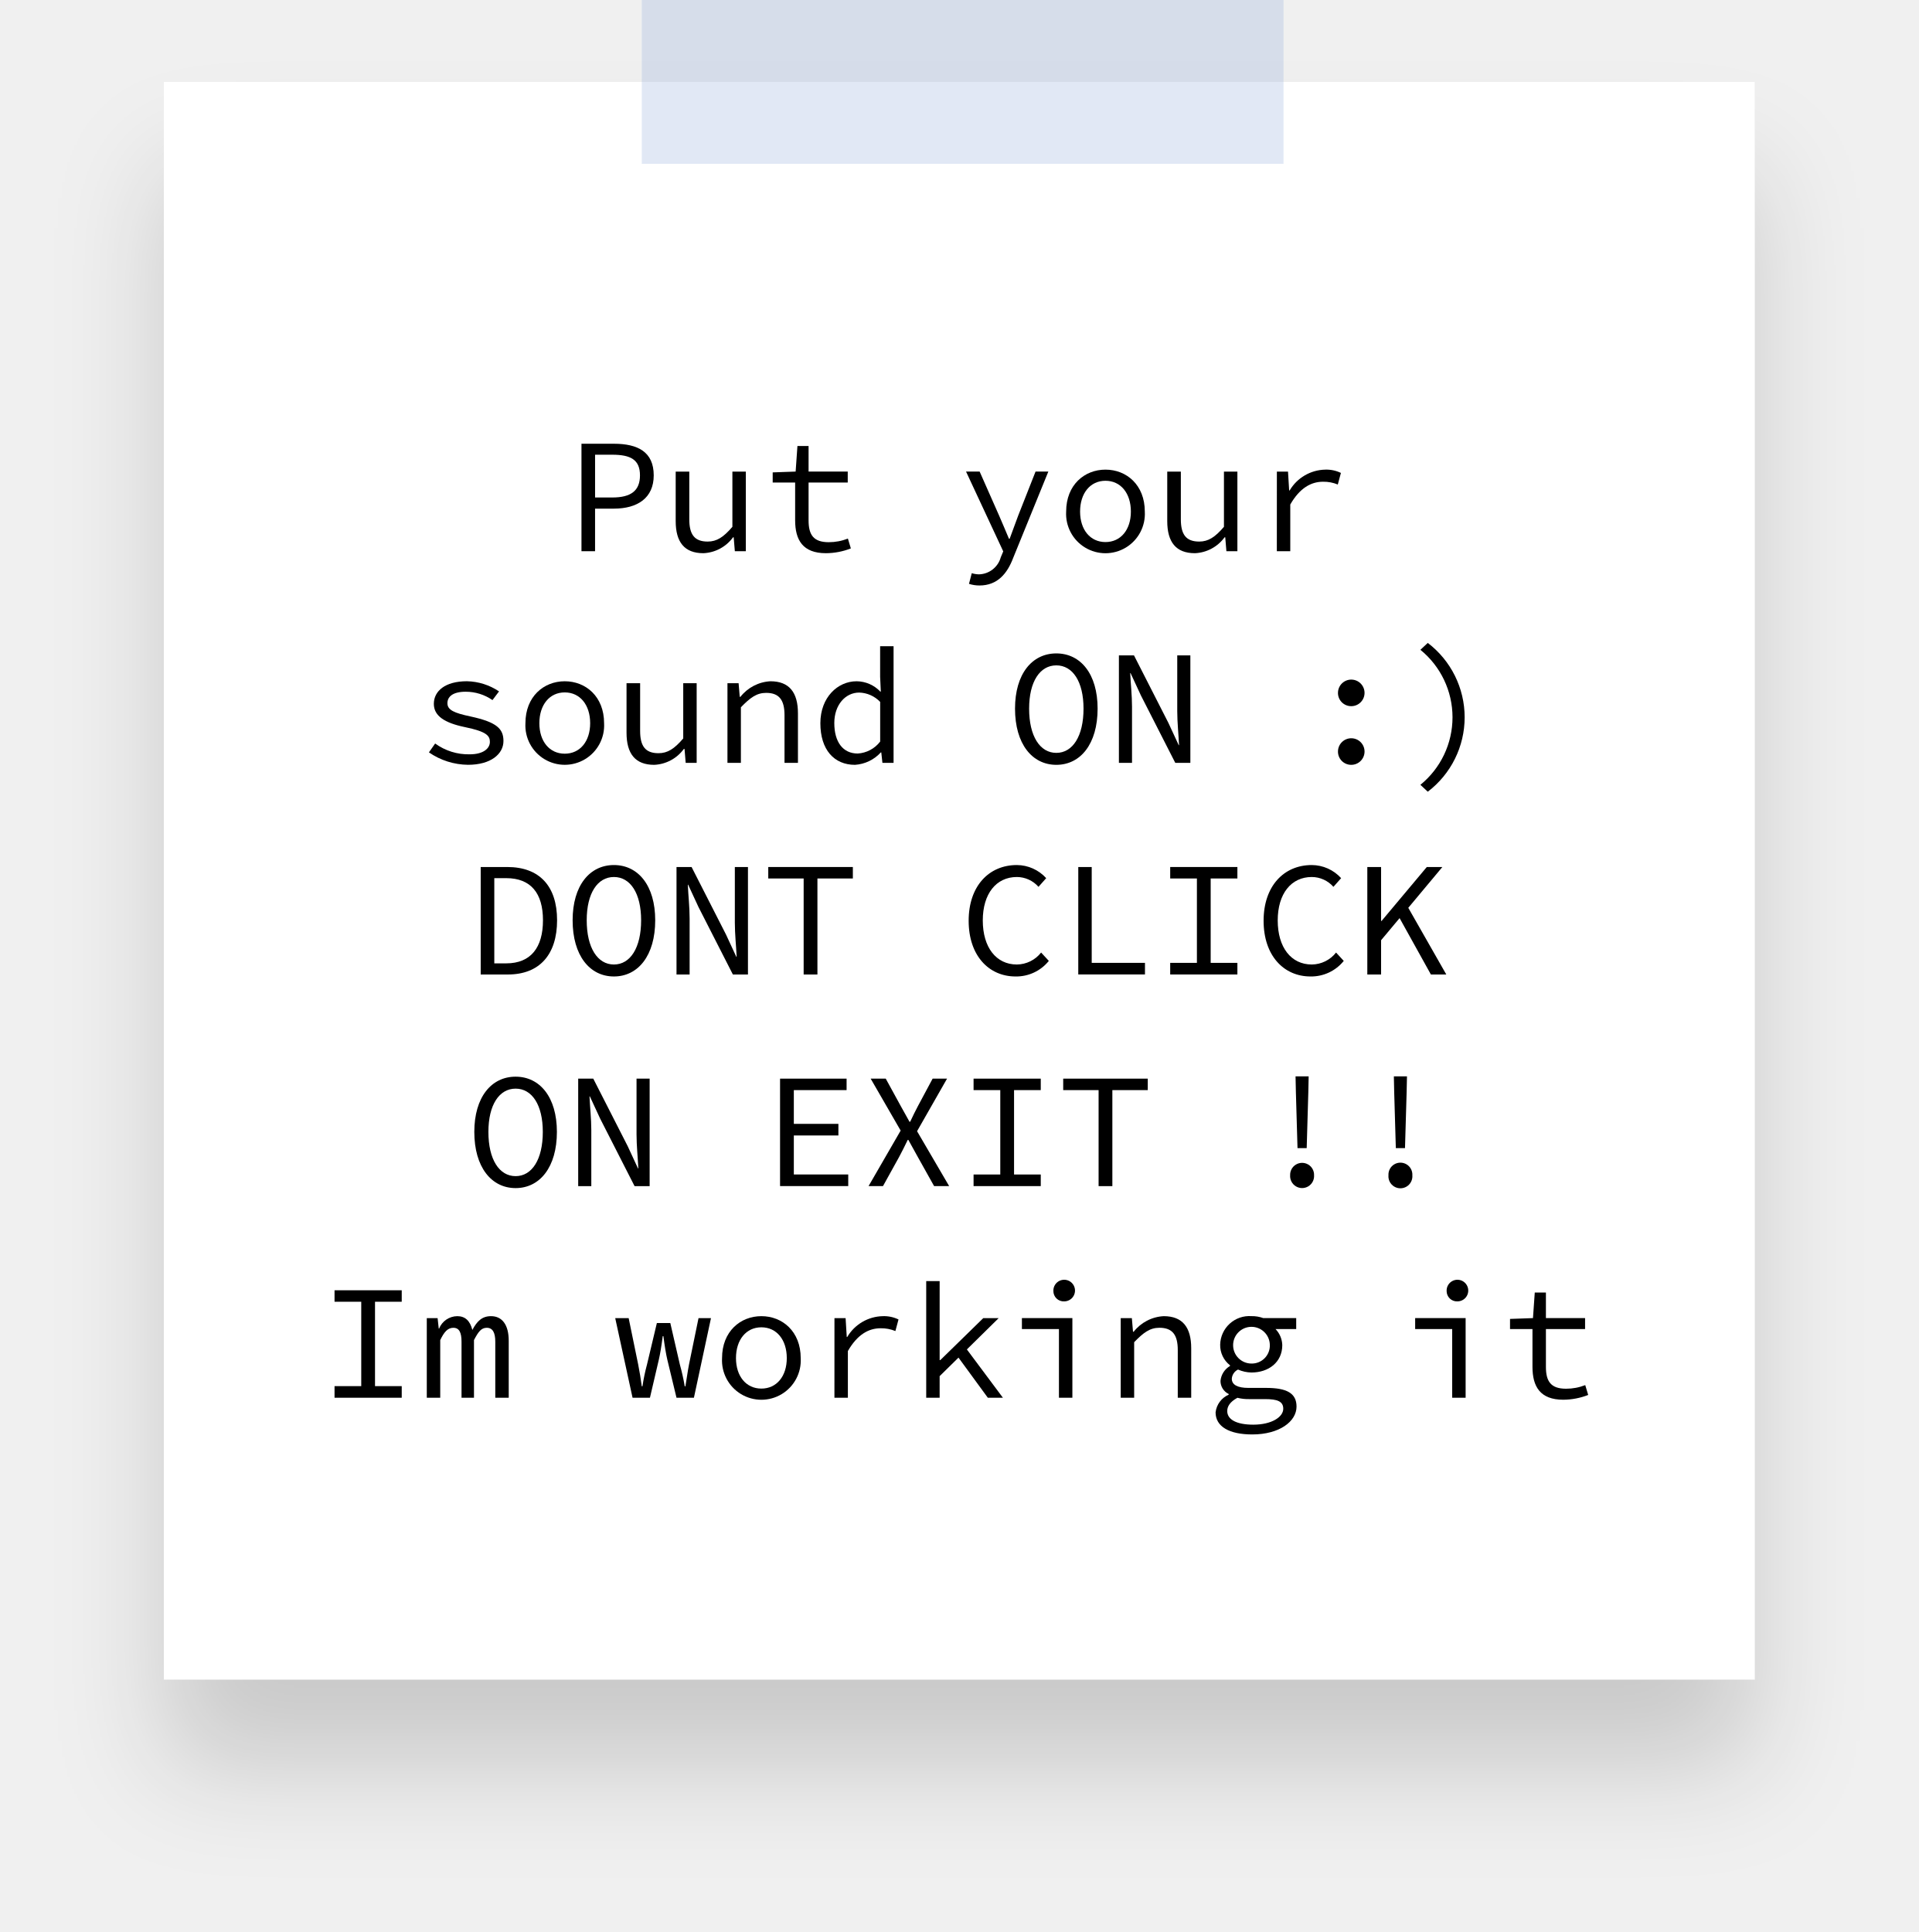
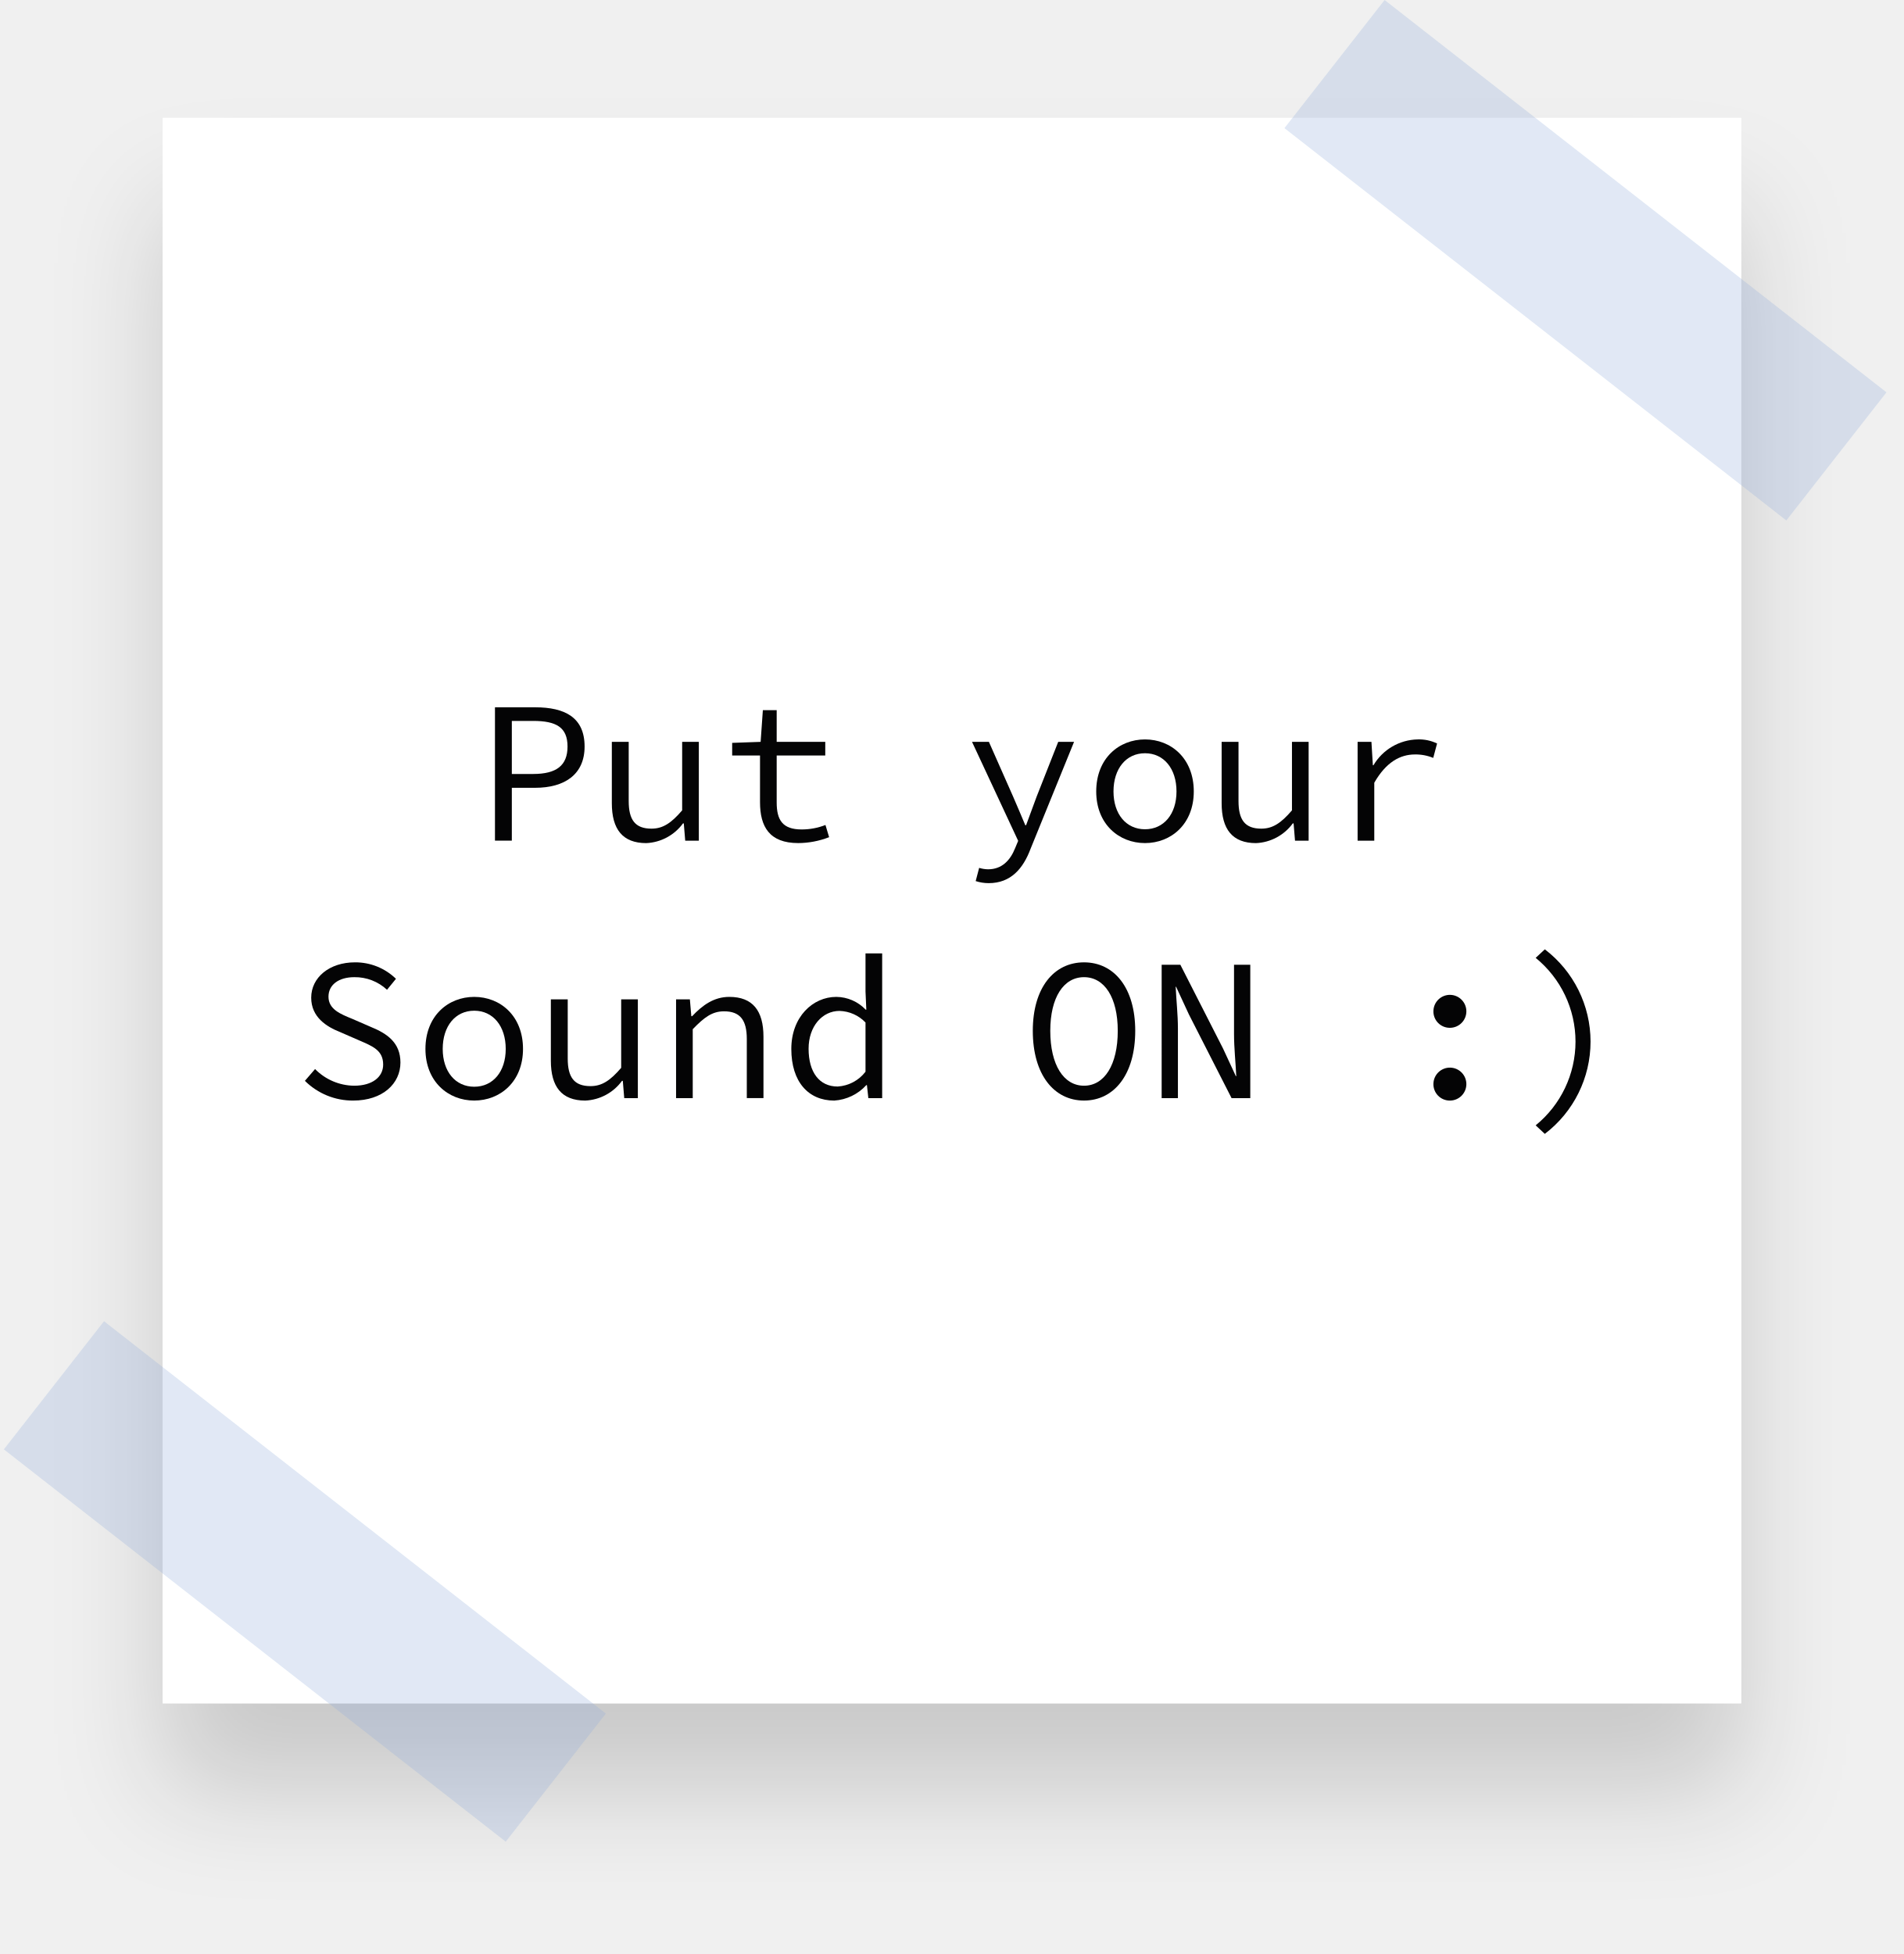
- <svg xmlns="http://www.w3.org/2000/svg" width="281" height="283" viewBox="0 0 281 283">
+ <svg xmlns="http://www.w3.org/2000/svg" width="281" height="288.392" viewBox="0 0 281 288.392">
  <defs>
-     <filter id="Rectangle_103" x="0" y="1" width="281" height="282" filterUnits="userSpaceOnUse">
+     <filter id="Rectangle_103" x="0" y="6.392" width="281" height="282" filterUnits="userSpaceOnUse">
      <feOffset dy="13" input="SourceAlpha" />
      <feGaussianBlur stdDeviation="8" result="blur" />
      <feFlood flood-opacity="0.161" />
      <feComposite operator="in" in2="blur" />
      <feComposite in="SourceGraphic" />
    </filter>
  </defs>
-   <g id="Groupe_1092" data-name="Groupe 1092" transform="translate(-4578 -8932)">
+   <g id="Groupe_1095" data-name="Groupe 1095" transform="translate(-4578 -8926.608)">
    <g id="Groupe_1091" data-name="Groupe 1091" transform="translate(459 -95)">
      <g id="Groupe_1089" data-name="Groupe 1089" transform="translate(0 117)">
-         <g transform="matrix(1, 0, 0, 1, 4119, 8910)" filter="url(#Rectangle_103)">
-           <rect id="Rectangle_103-2" data-name="Rectangle 103" width="233" height="234" transform="translate(24 12)" fill="#fff" />
+         <g transform="matrix(1, 0, 0, 1, 4119, 8904.61)" filter="url(#Rectangle_103)">
+           <rect id="Rectangle_103-2" data-name="Rectangle 103" width="233" height="234" transform="translate(24 17.39)" fill="#fff" />
        </g>
      </g>
-       <rect id="Rectangle_104" data-name="Rectangle 104" width="94" height="24" transform="translate(4213 9027)" fill="#92aedb" opacity="0.278" />
+       <rect id="Rectangle_104" data-name="Rectangle 104" width="94" height="24" transform="matrix(0.788, 0.616, -0.616, 0.788, 4323.352, 9021.608)" fill="#92aedb" opacity="0.278" />
+       <rect id="Rectangle_105" data-name="Rectangle 105" width="94" height="24" transform="matrix(0.788, 0.616, -0.616, 0.788, 4134.352, 9216.608)" fill="#92aedb" opacity="0.278" />
    </g>
-     <g id="Put_your_sound_ON_:_DONT_CLICK_ON_EXIT_Im_working_it" data-name="Put your sound ON : DONT CLICK ON EXIT Im working it" transform="translate(3951.518 8311.585)" style="isolation: isolate">
-       <g id="Groupe_1100" data-name="Groupe 1100" style="isolation: isolate">
-         <path id="Tracé_11912" data-name="Tracé 11912" d="M711.65,685.415H716.4c3.481,0,5.833,1.176,5.833,4.632,0,3.312-2.377,4.873-5.833,4.873h-2.759v6.24H711.65Zm4.512,7.872c2.761,0,4.057-1.008,4.057-3.24,0-2.28-1.344-3.025-4.057-3.025h-2.519v6.265Z" />
-         <path id="Tracé_11913" data-name="Tracé 11913" d="M725.45,696.744v-7.249h1.992v6.984c0,2.209.745,3.265,2.689,3.265,1.344,0,2.328-.648,3.624-2.16v-8.089h1.968V701.16h-1.609l-.168-2.04h-.095a5.677,5.677,0,0,1-4.345,2.328C726.722,701.448,725.45,699.816,725.45,696.744Z" />
-         <path id="Tracé_11914" data-name="Tracé 11914" d="M742.946,696.624V691.1h-3.288v-1.489l3.361-.12.263-3.744h1.632v3.744h5.736V691.1h-5.736v5.543c0,2.089.7,3.193,2.952,3.193a7.7,7.7,0,0,0,2.809-.528l.431,1.44a10.166,10.166,0,0,1-3.647.7C744.05,701.448,742.946,699.5,742.946,696.624Z" />
-         <path id="Tracé_11915" data-name="Tracé 11915" d="M768.409,705.937l.408-1.561a3.71,3.71,0,0,0,1.056.169,3.4,3.4,0,0,0,3.192-2.5l.361-.863-5.448-11.69h1.992l2.855,6.457c.456,1.031.96,2.256,1.441,3.384h.1c.409-1.1.865-2.328,1.248-3.384l2.545-6.457h1.872L774.89,702.12c-.865,2.3-2.3,4.057-4.945,4.057A4.917,4.917,0,0,1,768.409,705.937Z" />
-         <path id="Tracé_11916" data-name="Tracé 11916" d="M782.641,695.352c0-3.913,2.688-6.145,5.76-6.145s5.761,2.232,5.761,6.145a5.77,5.77,0,1,1-11.521,0Zm9.481,0c0-2.689-1.488-4.513-3.721-4.513s-3.719,1.824-3.719,4.513c0,2.664,1.487,4.464,3.719,4.464S792.122,698.016,792.122,695.352Z" />
-         <path id="Tracé_11917" data-name="Tracé 11917" d="M797.448,696.744v-7.249h1.992v6.984c0,2.209.745,3.265,2.689,3.265,1.344,0,2.328-.648,3.624-2.16v-8.089h1.969V701.16h-1.609l-.168-2.04h-.1a5.68,5.68,0,0,1-4.345,2.328C798.721,701.448,797.448,699.816,797.448,696.744Z" />
-         <path id="Tracé_11918" data-name="Tracé 11918" d="M813.505,689.495h1.632l.168,2.761h.072a6.2,6.2,0,0,1,5.208-3.049,4.9,4.9,0,0,1,2.3.481l-.456,1.7a5.415,5.415,0,0,0-2.161-.409c-1.752,0-3.408.913-4.8,3.336v6.841h-1.968Z" />
+     <g id="Put_your_Sound_ON_:_" data-name="Put your Sound ON : " transform="translate(4431.7 8642.384)" style="isolation: isolate">
+       <g id="Groupe_1138" data-name="Groupe 1138" style="isolation: isolate">
+         <path id="Tracé_12106" data-name="Tracé 12106" d="M219.351,388.616h5.939c4.35,0,7.29,1.47,7.29,5.79,0,4.139-2.97,6.09-7.29,6.09h-3.45v7.8h-2.489Zm5.639,9.84c3.45,0,5.07-1.26,5.07-4.05,0-2.85-1.68-3.78-5.07-3.78h-3.15v7.83Z" fill="#040405" />
+         <path id="Tracé_12107" data-name="Tracé 12107" d="M236.6,402.776v-9.06h2.49v8.73c0,2.76.93,4.08,3.36,4.08,1.679,0,2.909-.811,4.529-2.7v-10.11h2.46V408.3H247.43l-.21-2.549h-.12a7.1,7.1,0,0,1-5.43,2.91C238.19,408.656,236.6,406.616,236.6,402.776Z" fill="#040405" />
+         <path id="Tracé_12108" data-name="Tracé 12108" d="M258.47,402.625v-6.9h-4.11v-1.86l4.2-.15.33-4.679h2.04v4.679h7.17v2.01h-7.17v6.93c0,2.609.87,3.989,3.69,3.989a9.639,9.639,0,0,0,3.509-.659l.54,1.8a12.736,12.736,0,0,1-4.56.87C259.85,408.656,258.47,406.225,258.47,402.625Z" fill="#040405" />
+         <path id="Tracé_12109" data-name="Tracé 12109" d="M290.3,414.265l.511-1.95a4.664,4.664,0,0,0,1.319.21c2.04,0,3.27-1.319,3.99-3.119l.45-1.08-6.81-14.61h2.491l3.569,8.07c.57,1.29,1.2,2.82,1.8,4.229h.12c.51-1.38,1.08-2.909,1.56-4.229l3.18-8.07h2.339L298.4,409.5c-1.08,2.879-2.88,5.069-6.18,5.069A6.145,6.145,0,0,1,290.3,414.265Z" fill="#040405" />
+         <path id="Tracé_12110" data-name="Tracé 12110" d="M308.089,401.036c0-4.89,3.359-7.68,7.2-7.68s7.2,2.79,7.2,7.68c0,4.83-3.36,7.62-7.2,7.62S308.089,405.866,308.089,401.036Zm11.849,0c0-3.36-1.86-5.64-4.65-5.64s-4.649,2.28-4.649,5.64c0,3.33,1.86,5.58,4.649,5.58S319.938,404.366,319.938,401.036Z" fill="#040405" />
+         <path id="Tracé_12111" data-name="Tracé 12111" d="M326.6,402.776v-9.06h2.49v8.73c0,2.76.93,4.08,3.359,4.08,1.68,0,2.91-.811,4.531-2.7v-10.11h2.459V408.3h-2.009l-.21-2.549h-.12a7.1,7.1,0,0,1-5.43,2.91C328.188,408.656,326.6,406.616,326.6,402.776Z" fill="#040405" />
+         <path id="Tracé_12112" data-name="Tracé 12112" d="M346.668,393.716h2.04l.21,3.45h.09a7.753,7.753,0,0,1,6.51-3.81,6.125,6.125,0,0,1,2.879.6l-.569,2.129a6.779,6.779,0,0,0-2.7-.509c-2.191,0-4.26,1.14-6,4.17V408.3h-2.46Z" fill="#040405" />
      </g>
-       <g id="Groupe_1101" data-name="Groupe 1101" style="isolation: isolate">
-         <path id="Tracé_11919" data-name="Tracé 11919" d="M689.306,730.624l.912-1.3a8.274,8.274,0,0,0,5.065,1.584c1.968,0,2.952-.84,2.952-1.824,0-.888-.48-1.512-3.649-2.16-3.024-.624-4.56-1.657-4.56-3.408,0-1.873,1.657-3.313,4.849-3.313a8.754,8.754,0,0,1,4.7,1.488l-.96,1.273a6.883,6.883,0,0,0-3.912-1.225c-1.993,0-2.688.792-2.688,1.681,0,1.008,1.007,1.439,3.384,1.943,3.888.841,4.824,1.824,4.824,3.6,0,1.9-1.848,3.48-5.185,3.48A10.254,10.254,0,0,1,689.306,730.624Z" />
-         <path id="Tracé_11920" data-name="Tracé 11920" d="M703.441,726.352c0-3.913,2.689-6.145,5.761-6.145s5.761,2.232,5.761,6.145a5.77,5.77,0,1,1-11.522,0Zm9.482,0c0-2.689-1.488-4.513-3.721-4.513s-3.72,1.824-3.72,4.513c0,2.664,1.488,4.464,3.72,4.464S712.923,729.016,712.923,726.352Z" />
-         <path id="Tracé_11921" data-name="Tracé 11921" d="M718.25,727.744v-7.249h1.992v6.984c0,2.209.744,3.265,2.688,3.265,1.344,0,2.329-.648,3.625-2.16v-8.089h1.967V732.16h-1.608l-.168-2.04h-.1a5.675,5.675,0,0,1-4.344,2.328C719.521,732.448,718.25,730.816,718.25,727.744Z" />
-         <path id="Tracé_11922" data-name="Tracé 11922" d="M733.033,720.495h1.632l.168,1.992h.1a5.986,5.986,0,0,1,4.391-2.28c2.761,0,4.033,1.632,4.033,4.7v7.249h-1.968v-6.984c0-2.208-.768-3.265-2.689-3.265-1.391,0-2.328.7-3.7,2.112v8.137h-1.968Z" />
-         <path id="Tracé_11923" data-name="Tracé 11923" d="M746.641,726.352c0-3.792,2.545-6.145,5.3-6.145a4.835,4.835,0,0,1,3.481,1.513h.072l-.1-2.161V715.07h1.969v17.09h-1.632l-.169-1.536H755.5a5.6,5.6,0,0,1-3.793,1.824C748.657,732.448,746.641,730.24,746.641,726.352Zm8.76,2.688v-5.809a4.409,4.409,0,0,0-3.072-1.368c-2.016,0-3.647,1.8-3.647,4.465,0,2.784,1.271,4.464,3.431,4.464A4.479,4.479,0,0,0,755.4,729.04Z" />
-         <path id="Tracé_11924" data-name="Tracé 11924" d="M775.152,724.216c0-5.089,2.5-8.089,6.049-8.089s6.048,3,6.048,8.089c0,5.16-2.5,8.232-6.048,8.232S775.152,729.376,775.152,724.216Zm10.034,0c0-3.961-1.585-6.337-3.985-6.337s-3.984,2.376-3.984,6.337c0,4.032,1.584,6.48,3.984,6.48S785.186,728.248,785.186,724.216Z" />
-         <path id="Tracé_11925" data-name="Tracé 11925" d="M790.368,716.415h2.208l5.041,9.889,1.512,3.264h.048c-.072-1.56-.264-3.337-.264-4.993v-8.16h1.92V732.16h-2.208l-5.04-9.889-1.513-3.264h-.048c.073,1.608.264,3.288.264,4.921v8.232h-1.92Z" />
-         <path id="Tracé_11926" data-name="Tracé 11926" d="M822.456,721.839a1.946,1.946,0,1,1,1.944,2.016A1.931,1.931,0,0,1,822.456,721.839Zm0,8.593a1.946,1.946,0,1,1,1.944,2.016A1.931,1.931,0,0,1,822.456,730.432Z" />
-         <path id="Tracé_11927" data-name="Tracé 11927" d="M834.528,735.376a12.746,12.746,0,0,0,0-19.777l1.08-1.008a13.693,13.693,0,0,1,0,21.794Z" />
-       </g>
-       <g id="Groupe_1102" data-name="Groupe 1102" style="isolation: isolate">
-         <path id="Tracé_11928" data-name="Tracé 11928" d="M696.89,747.415h3.888c4.729,0,7.3,2.808,7.3,7.8,0,5.015-2.568,7.944-7.2,7.944H696.89Zm3.744,14.113c3.6,0,5.377-2.328,5.377-6.312,0-3.961-1.777-6.169-5.377-6.169h-1.752v12.481Z" />
-         <path id="Tracé_11929" data-name="Tracé 11929" d="M710.354,755.216c0-5.089,2.5-8.089,6.048-8.089s6.049,3,6.049,8.089c0,5.16-2.5,8.232-6.049,8.232S710.354,760.376,710.354,755.216Zm10.033,0c0-3.961-1.584-6.337-3.985-6.337s-3.984,2.376-3.984,6.337c0,4.032,1.584,6.48,3.984,6.48S720.387,759.248,720.387,755.216Z" />
-         <path id="Tracé_11930" data-name="Tracé 11930" d="M725.57,747.415h2.208l5.04,9.889,1.513,3.264h.048c-.072-1.56-.265-3.337-.265-4.993v-8.16h1.921V763.16h-2.208l-5.041-9.889-1.512-3.264h-.047c.071,1.608.263,3.288.263,4.921v8.232h-1.92Z" />
-         <path id="Tracé_11931" data-name="Tracé 11931" d="M744.193,749.095H739.01v-1.68H751.4v1.68H746.21V763.16h-2.017Z" />
-         <path id="Tracé_11932" data-name="Tracé 11932" d="M768.361,755.287c0-5.064,2.952-8.16,7.057-8.16a5.843,5.843,0,0,1,4.3,1.92l-1.128,1.272a4.241,4.241,0,0,0-3.168-1.44c-3.024,0-4.992,2.448-4.992,6.36,0,3.961,1.968,6.457,4.992,6.457a4.572,4.572,0,0,0,3.552-1.752l1.129,1.224a6.123,6.123,0,0,1-4.873,2.28C771.338,763.448,768.361,760.424,768.361,755.287Z" />
-         <path id="Tracé_11933" data-name="Tracé 11933" d="M784.417,747.415h1.968v14.041h7.8v1.7h-9.769Z" />
-         <path id="Tracé_11934" data-name="Tracé 11934" d="M797.881,761.456h3.912V749.095h-3.912v-1.68h9.841v1.68h-3.913v12.361h3.913v1.7h-9.841Z" />
-         <path id="Tracé_11935" data-name="Tracé 11935" d="M811.561,755.287c0-5.064,2.952-8.16,7.056-8.16a5.843,5.843,0,0,1,4.3,1.92l-1.128,1.272a4.241,4.241,0,0,0-3.168-1.44c-3.024,0-4.992,2.448-4.992,6.36,0,3.961,1.968,6.457,4.992,6.457a4.571,4.571,0,0,0,3.552-1.752l1.129,1.224a6.122,6.122,0,0,1-4.873,2.28C814.537,763.448,811.561,760.424,811.561,755.287Z" />
-         <path id="Tracé_11936" data-name="Tracé 11936" d="M826.752,747.415h2.017v7.9h.072l6.624-7.9h2.28l-4.992,5.977,5.568,9.768h-2.256L831.48,754.9l-2.711,3.241v5.016h-2.017Z" />
-       </g>
-       <g id="Groupe_1103" data-name="Groupe 1103" style="isolation: isolate">
-         <path id="Tracé_11937" data-name="Tracé 11937" d="M695.954,786.216c0-5.089,2.5-8.089,6.049-8.089s6.048,3,6.048,8.089c0,5.16-2.5,8.232-6.048,8.232S695.954,791.376,695.954,786.216Zm10.033,0c0-3.961-1.585-6.337-3.984-6.337s-3.985,2.376-3.985,6.337c0,4.032,1.584,6.48,3.985,6.48S705.987,790.248,705.987,786.216Z" />
-         <path id="Tracé_11938" data-name="Tracé 11938" d="M711.17,778.415h2.208l5.041,9.889,1.512,3.264h.048c-.072-1.56-.264-3.337-.264-4.993v-8.16h1.92V794.16h-2.208l-5.04-9.889-1.513-3.264h-.048c.072,1.608.264,3.288.264,4.921v8.232h-1.92Z" />
-         <path id="Tracé_11939" data-name="Tracé 11939" d="M740.737,778.415h9.745v1.68h-7.728v4.944h6.528v1.7h-6.528v5.713h7.969v1.7h-9.986Z" />
-         <path id="Tracé_11940" data-name="Tracé 11940" d="M758.4,786.023l-4.392-7.608h2.209l2.208,4.032c.408.72.767,1.368,1.271,2.281h.1c.432-.913.744-1.561,1.128-2.281l2.16-4.032h2.112l-4.392,7.7,4.7,8.041H763.3l-2.376-4.248c-.432-.768-.864-1.56-1.393-2.52h-.095c-.456.96-.865,1.752-1.273,2.52l-2.351,4.248H753.7Z" />
-         <path id="Tracé_11941" data-name="Tracé 11941" d="M769.081,792.456h3.912V780.095h-3.912v-1.68h9.841v1.68H775.01v12.361h3.912v1.7h-9.841Z" />
-         <path id="Tracé_11942" data-name="Tracé 11942" d="M787.393,780.095h-5.184v-1.68h12.385v1.68h-5.185V794.16h-2.016Z" />
-         <path id="Tracé_11943" data-name="Tracé 11943" d="M815.448,792.576a1.754,1.754,0,1,1,3.505,0,1.756,1.756,0,1,1-3.505,0Zm.841-12.241-.048-2.256h1.92l-.048,2.256-.24,8.257h-1.345Z" />
-         <path id="Tracé_11944" data-name="Tracé 11944" d="M829.849,792.576a1.753,1.753,0,1,1,3.5,0,1.756,1.756,0,1,1-3.5,0Zm.839-12.241-.047-2.256h1.92l-.048,2.256-.241,8.257h-1.343Z" />
-       </g>
-       <g id="Groupe_1104" data-name="Groupe 1104" style="isolation: isolate">
-         <path id="Tracé_11945" data-name="Tracé 11945" d="M675.482,823.456h3.912V811.095h-3.912v-1.68h9.841v1.68H681.41v12.361h3.913v1.7h-9.841Z" />
-         <path id="Tracé_11946" data-name="Tracé 11946" d="M688.994,813.495h1.584l.168,1.536h.048a2.9,2.9,0,0,1,2.664-1.824c1.152,0,1.872.672,2.209,2.017.671-1.248,1.392-2.017,2.735-2.017,1.633,0,2.593,1.272,2.593,3.6v8.352h-1.969v-8.209c0-1.344-.383-2.04-1.248-2.04-.816,0-1.248.6-1.872,1.8v8.449h-1.824v-8.209c0-1.344-.336-2.04-1.2-2.04-.816,0-1.344.6-1.92,1.8v8.449h-1.968Z" />
-         <path id="Tracé_11947" data-name="Tracé 11947" d="M716.593,813.495h1.969l1.391,6.769c.217,1.1.385,2.112.528,3.216h.1a29.417,29.417,0,0,1,.673-3.216l1.439-6.049h1.969l1.392,6.049a31.2,31.2,0,0,1,.721,3.216h.1c.192-1.1.312-2.112.529-3.216l1.391-6.769h1.824l-2.5,11.665H725.57l-1.344-5.568q-.288-1.225-.577-3.456h-.095q-.289,2.23-.576,3.456l-1.3,5.568h-2.544Z" />
-         <path id="Tracé_11948" data-name="Tracé 11948" d="M732.241,819.352c0-3.913,2.689-6.145,5.761-6.145s5.76,2.232,5.76,6.145a5.77,5.77,0,1,1-11.521,0Zm9.481,0c0-2.689-1.489-4.513-3.72-4.513s-3.721,1.824-3.721,4.513c0,2.664,1.489,4.464,3.721,4.464S741.722,822.016,741.722,819.352Z" />
-         <path id="Tracé_11949" data-name="Tracé 11949" d="M748.705,813.495h1.632l.169,2.761h.071a6.2,6.2,0,0,1,5.209-3.049,4.894,4.894,0,0,1,2.3.481l-.456,1.7a5.41,5.41,0,0,0-2.16-.409c-1.752,0-3.409.913-4.8,3.336v6.841h-1.969Z" />
-         <path id="Tracé_11950" data-name="Tracé 11950" d="M762.145,808.07h1.967v11.57h.1l6.288-6.145h2.257l-4.657,4.584,5.281,7.081h-2.209l-4.3-5.881-2.761,2.713v3.168h-1.967Z" />
-         <path id="Tracé_11951" data-name="Tracé 11951" d="M781.585,815.1H776.16v-1.609h7.393V825.16h-1.968Zm-.816-5.593a1.585,1.585,0,1,1,1.584,1.536A1.514,1.514,0,0,1,780.769,809.511Z" />
-         <path id="Tracé_11952" data-name="Tracé 11952" d="M790.633,813.495h1.632l.168,1.992h.1a5.992,5.992,0,0,1,4.393-2.28c2.76,0,4.032,1.632,4.032,4.7v7.249h-1.968v-6.984c0-2.208-.768-3.265-2.688-3.265-1.393,0-2.328.7-3.7,2.112v8.137h-1.968Z" />
-         <path id="Tracé_11953" data-name="Tracé 11953" d="M804.528,827.3a3.231,3.231,0,0,1,1.92-2.592v-.1a2.113,2.113,0,0,1-1.2-1.92,2.834,2.834,0,0,1,1.393-2.184v-.1a3.72,3.72,0,0,1-1.441-3.024,4.28,4.28,0,0,1,4.584-4.177,4.741,4.741,0,0,1,1.729.288h4.824V815.1h-3.025a3.517,3.517,0,0,1,.985,2.351c0,2.5-1.992,4.009-4.513,4.009a5.043,5.043,0,0,1-1.968-.432,1.607,1.607,0,0,0-.912,1.344c0,.912.889,1.344,2.425,1.344h2.616c3,0,4.44.768,4.44,2.736,0,2.185-2.52,4.081-6.481,4.081C806.5,830.537,804.528,829.36,804.528,827.3Zm9.913-.527c0-1.1-.888-1.416-2.665-1.416H809.5a6.592,6.592,0,0,1-1.776-.193c-1.1.6-1.489,1.273-1.489,1.944,0,1.224,1.321,1.993,3.817,1.993C812.761,829.1,814.441,827.969,814.441,826.769Zm-1.968-9.385a2.689,2.689,0,1,0-2.689,2.76A2.637,2.637,0,0,0,812.473,817.384Z" />
-         <path id="Tracé_11954" data-name="Tracé 11954" d="M839.184,815.1H833.76v-1.609h7.392V825.16h-1.968Zm-.816-5.593a1.585,1.585,0,1,1,1.584,1.536A1.514,1.514,0,0,1,838.368,809.511Z" />
-         <path id="Tracé_11955" data-name="Tracé 11955" d="M850.943,820.624V815.1h-3.288v-1.489l3.361-.12.263-3.744h1.633v3.744h5.736V815.1h-5.736v5.543c0,2.089.7,3.193,2.952,3.193a7.711,7.711,0,0,0,2.809-.528l.431,1.44a10.176,10.176,0,0,1-3.648.7C852.048,825.448,850.943,823.5,850.943,820.624Z" />
+       <g id="Groupe_1139" data-name="Groupe 1139" style="isolation: isolate">
+         <path id="Tracé_12113" data-name="Tracé 12113" d="M191.3,443.746l1.5-1.74a8.2,8.2,0,0,0,5.76,2.46c2.7,0,4.29-1.29,4.29-3.12,0-2.1-1.53-2.7-3.54-3.57l-2.82-1.23c-1.98-.779-4.26-2.19-4.26-5.069,0-3,2.7-5.22,6.45-5.22a8.585,8.585,0,0,1,6.06,2.43l-1.32,1.62a6.937,6.937,0,0,0-4.83-1.861c-2.28,0-3.81,1.111-3.81,2.88,0,1.891,1.83,2.58,3.51,3.271l2.76,1.2c2.43.99,4.35,2.34,4.35,5.25,0,3.12-2.64,5.61-6.96,5.61A10,10,0,0,1,191.3,443.746Z" fill="#040405" />
+         <path id="Tracé_12114" data-name="Tracé 12114" d="M209.09,439.036c0-4.89,3.36-7.68,7.2-7.68s7.2,2.79,7.2,7.68c0,4.83-3.36,7.62-7.2,7.62S209.09,443.866,209.09,439.036Zm11.849,0c0-3.359-1.859-5.64-4.649-5.64s-4.65,2.281-4.65,5.64c0,3.33,1.86,5.58,4.65,5.58S220.939,442.366,220.939,439.036Z" fill="#040405" />
+         <path id="Tracé_12115" data-name="Tracé 12115" d="M227.6,440.776v-9.059h2.49v8.729c0,2.76.93,4.08,3.36,4.08,1.679,0,2.909-.81,4.529-2.7V431.717h2.46V446.3H238.43l-.21-2.55h-.12a7.1,7.1,0,0,1-5.43,2.91C229.19,446.656,227.6,444.616,227.6,440.776Z" fill="#040405" />
+         <path id="Tracé_12116" data-name="Tracé 12116" d="M246.08,431.717h2.039l.211,2.489h.119c1.53-1.619,3.21-2.85,5.49-2.85,3.45,0,5.04,2.04,5.04,5.88v9.06h-2.46v-8.73c0-2.759-.96-4.08-3.36-4.08-1.74,0-2.909.87-4.619,2.64V446.3h-2.46Z" fill="#040405" />
+         <path id="Tracé_12117" data-name="Tracé 12117" d="M263.089,439.036c0-4.74,3.181-7.68,6.63-7.68a6.05,6.05,0,0,1,4.35,1.89h.09l-.12-2.7v-5.61h2.46V446.3h-2.04l-.21-1.92h-.09a7,7,0,0,1-4.74,2.28C265.609,446.656,263.089,443.9,263.089,439.036Zm10.95,3.36v-7.259a5.511,5.511,0,0,0-3.84-1.71c-2.52,0-4.56,2.25-4.56,5.579,0,3.48,1.59,5.58,4.29,5.58A5.6,5.6,0,0,0,274.039,442.4Z" fill="#040405" />
+         <path id="Tracé_12118" data-name="Tracé 12118" d="M298.729,436.366c0-6.359,3.12-10.109,7.559-10.109s7.56,3.75,7.56,10.109c0,6.45-3.119,10.29-7.56,10.29S298.729,442.816,298.729,436.366Zm12.54,0c0-4.949-1.981-7.92-4.981-7.92s-4.979,2.971-4.979,7.92c0,5.04,1.979,8.1,4.979,8.1S311.269,441.406,311.269,436.366Z" fill="#040405" />
+         <path id="Tracé_12119" data-name="Tracé 12119" d="M317.748,426.616h2.76l6.3,12.361,1.89,4.079h.06c-.09-1.95-.33-4.17-.33-6.24v-10.2h2.4V446.3h-2.761l-6.3-12.359-1.89-4.081h-.06c.09,2.01.33,4.111.33,6.15V446.3h-2.4Z" fill="#040405" />
+         <path id="Tracé_12120" data-name="Tracé 12120" d="M357.857,433.4a2.432,2.432,0,1,1,2.43,2.52A2.413,2.413,0,0,1,357.857,433.4Zm0,10.74a2.432,2.432,0,1,1,2.43,2.52A2.414,2.414,0,0,1,357.857,444.136Z" fill="#040405" />
+         <path id="Tracé_12121" data-name="Tracé 12121" d="M372.947,450.315a15.929,15.929,0,0,0,0-24.718l1.35-1.26a17.114,17.114,0,0,1,0,27.238Z" fill="#040405" />
      </g>
    </g>
  </g>
</svg>
